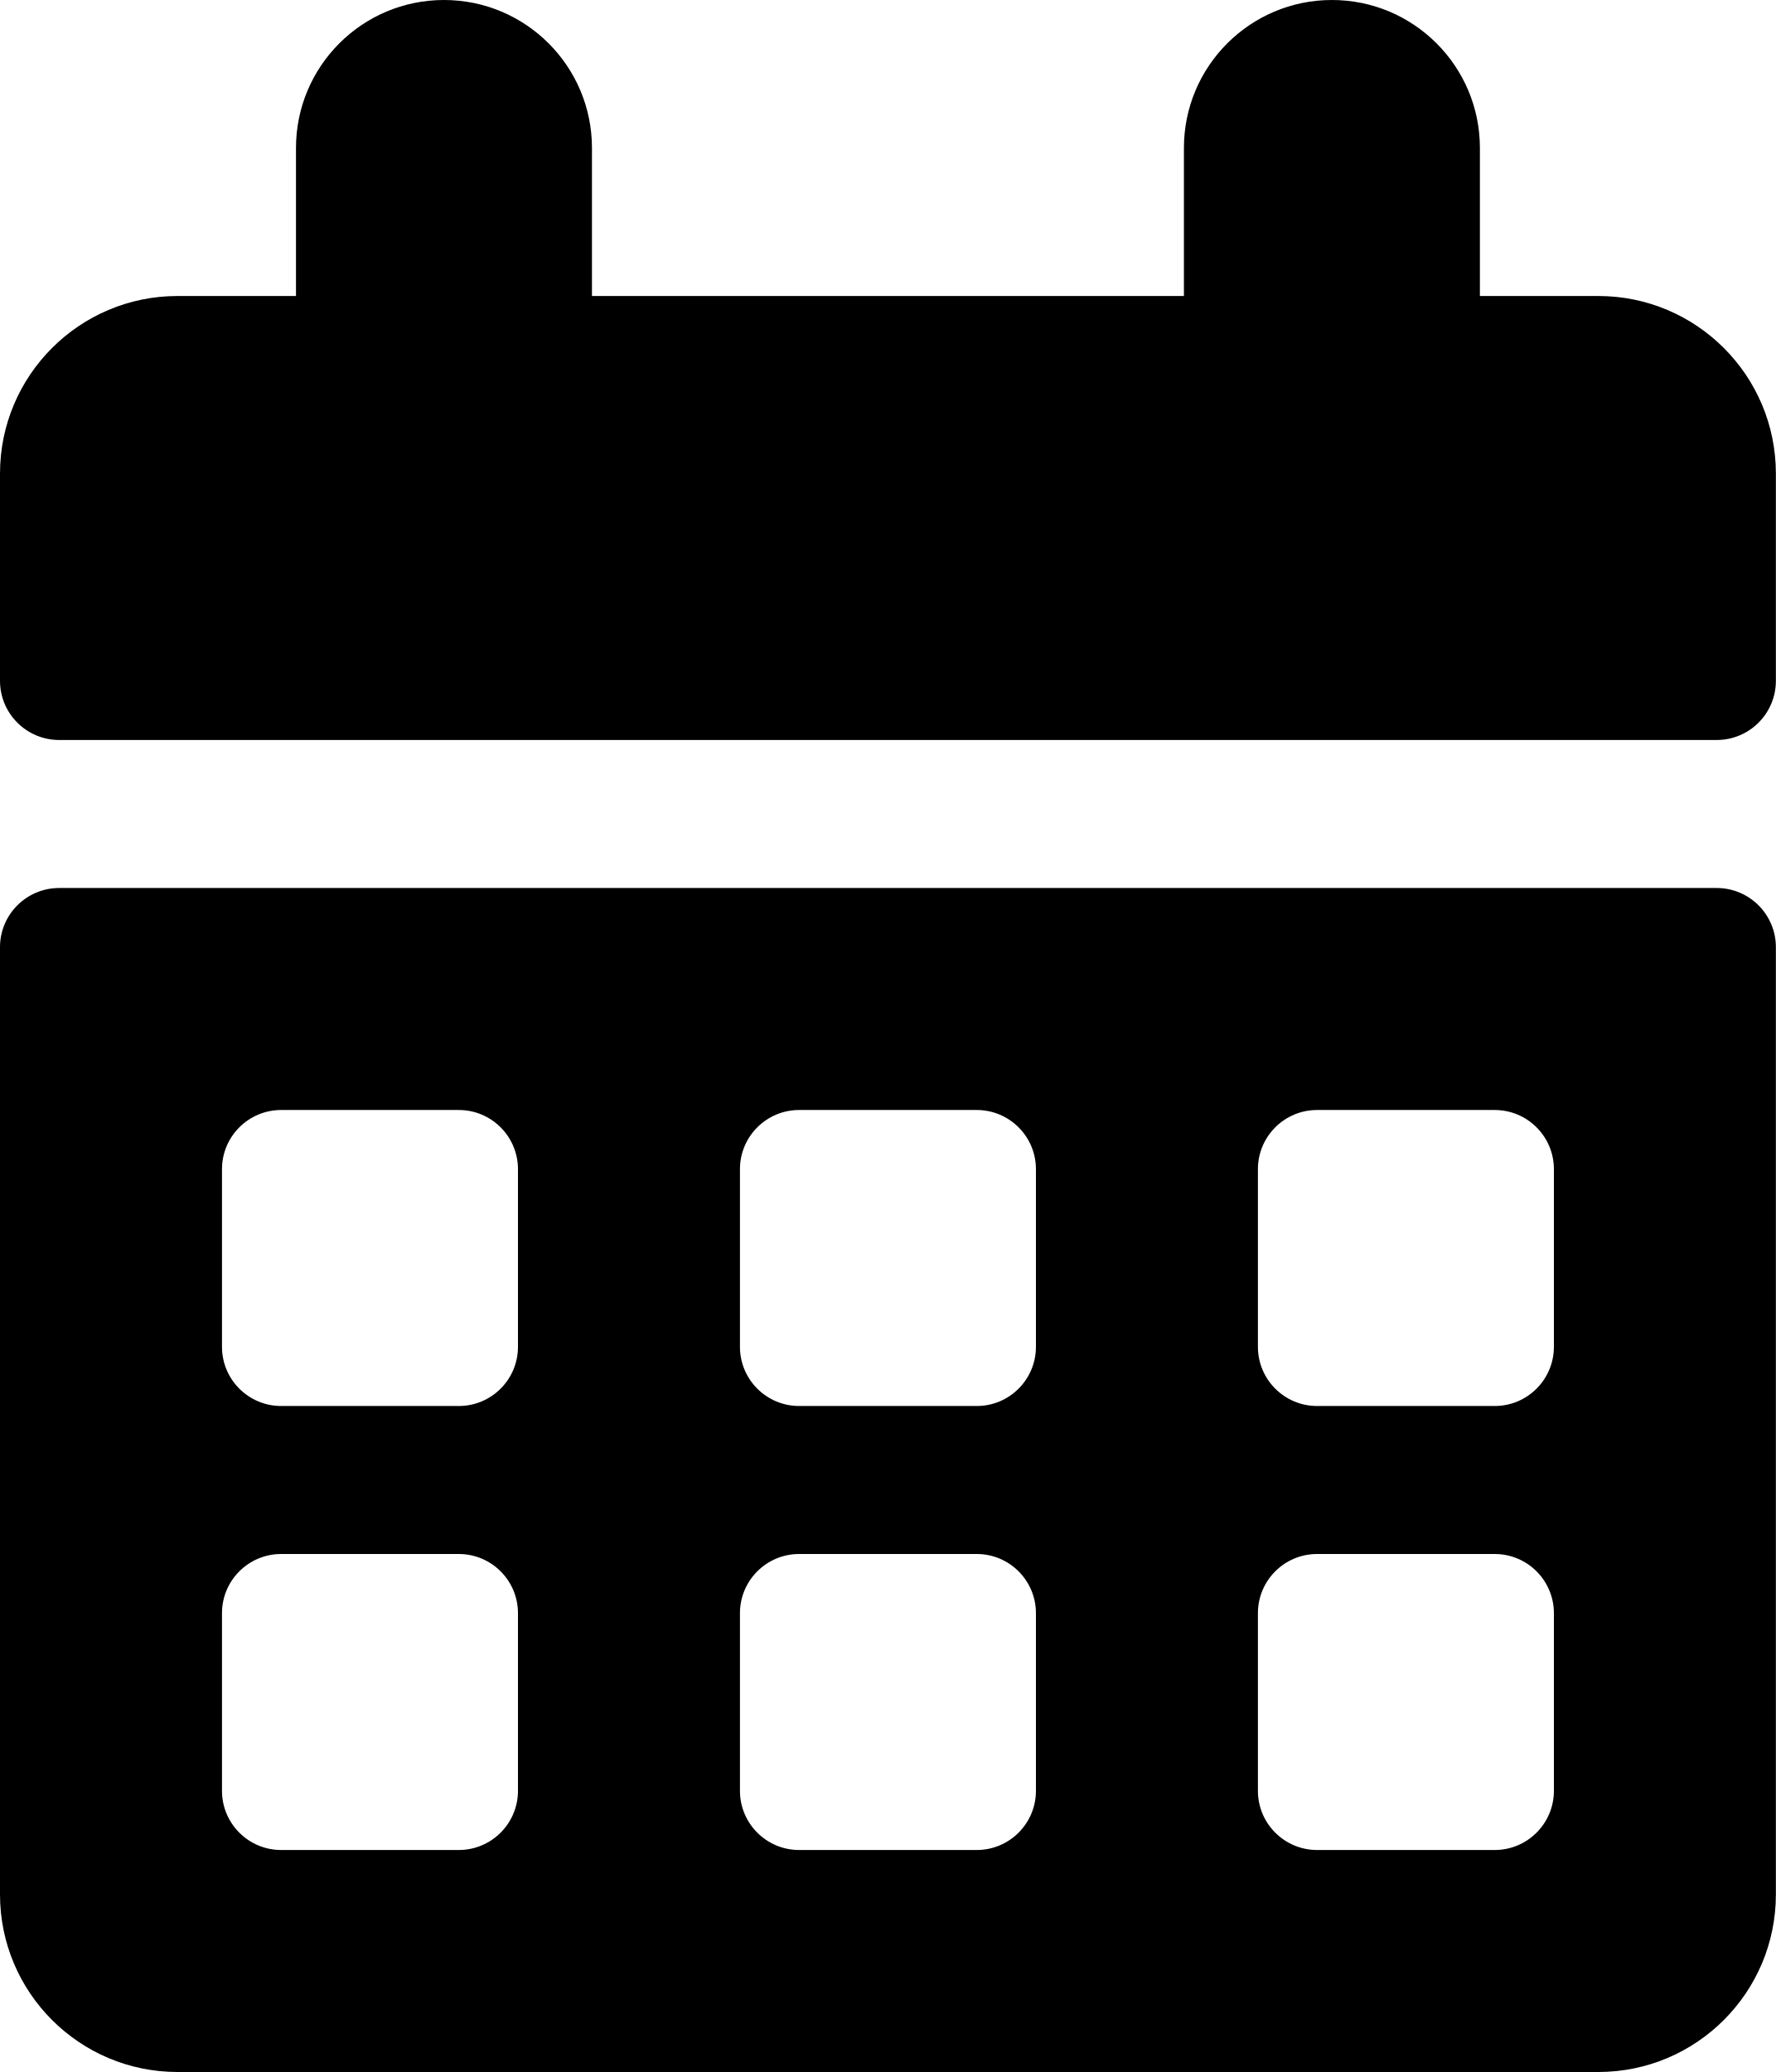
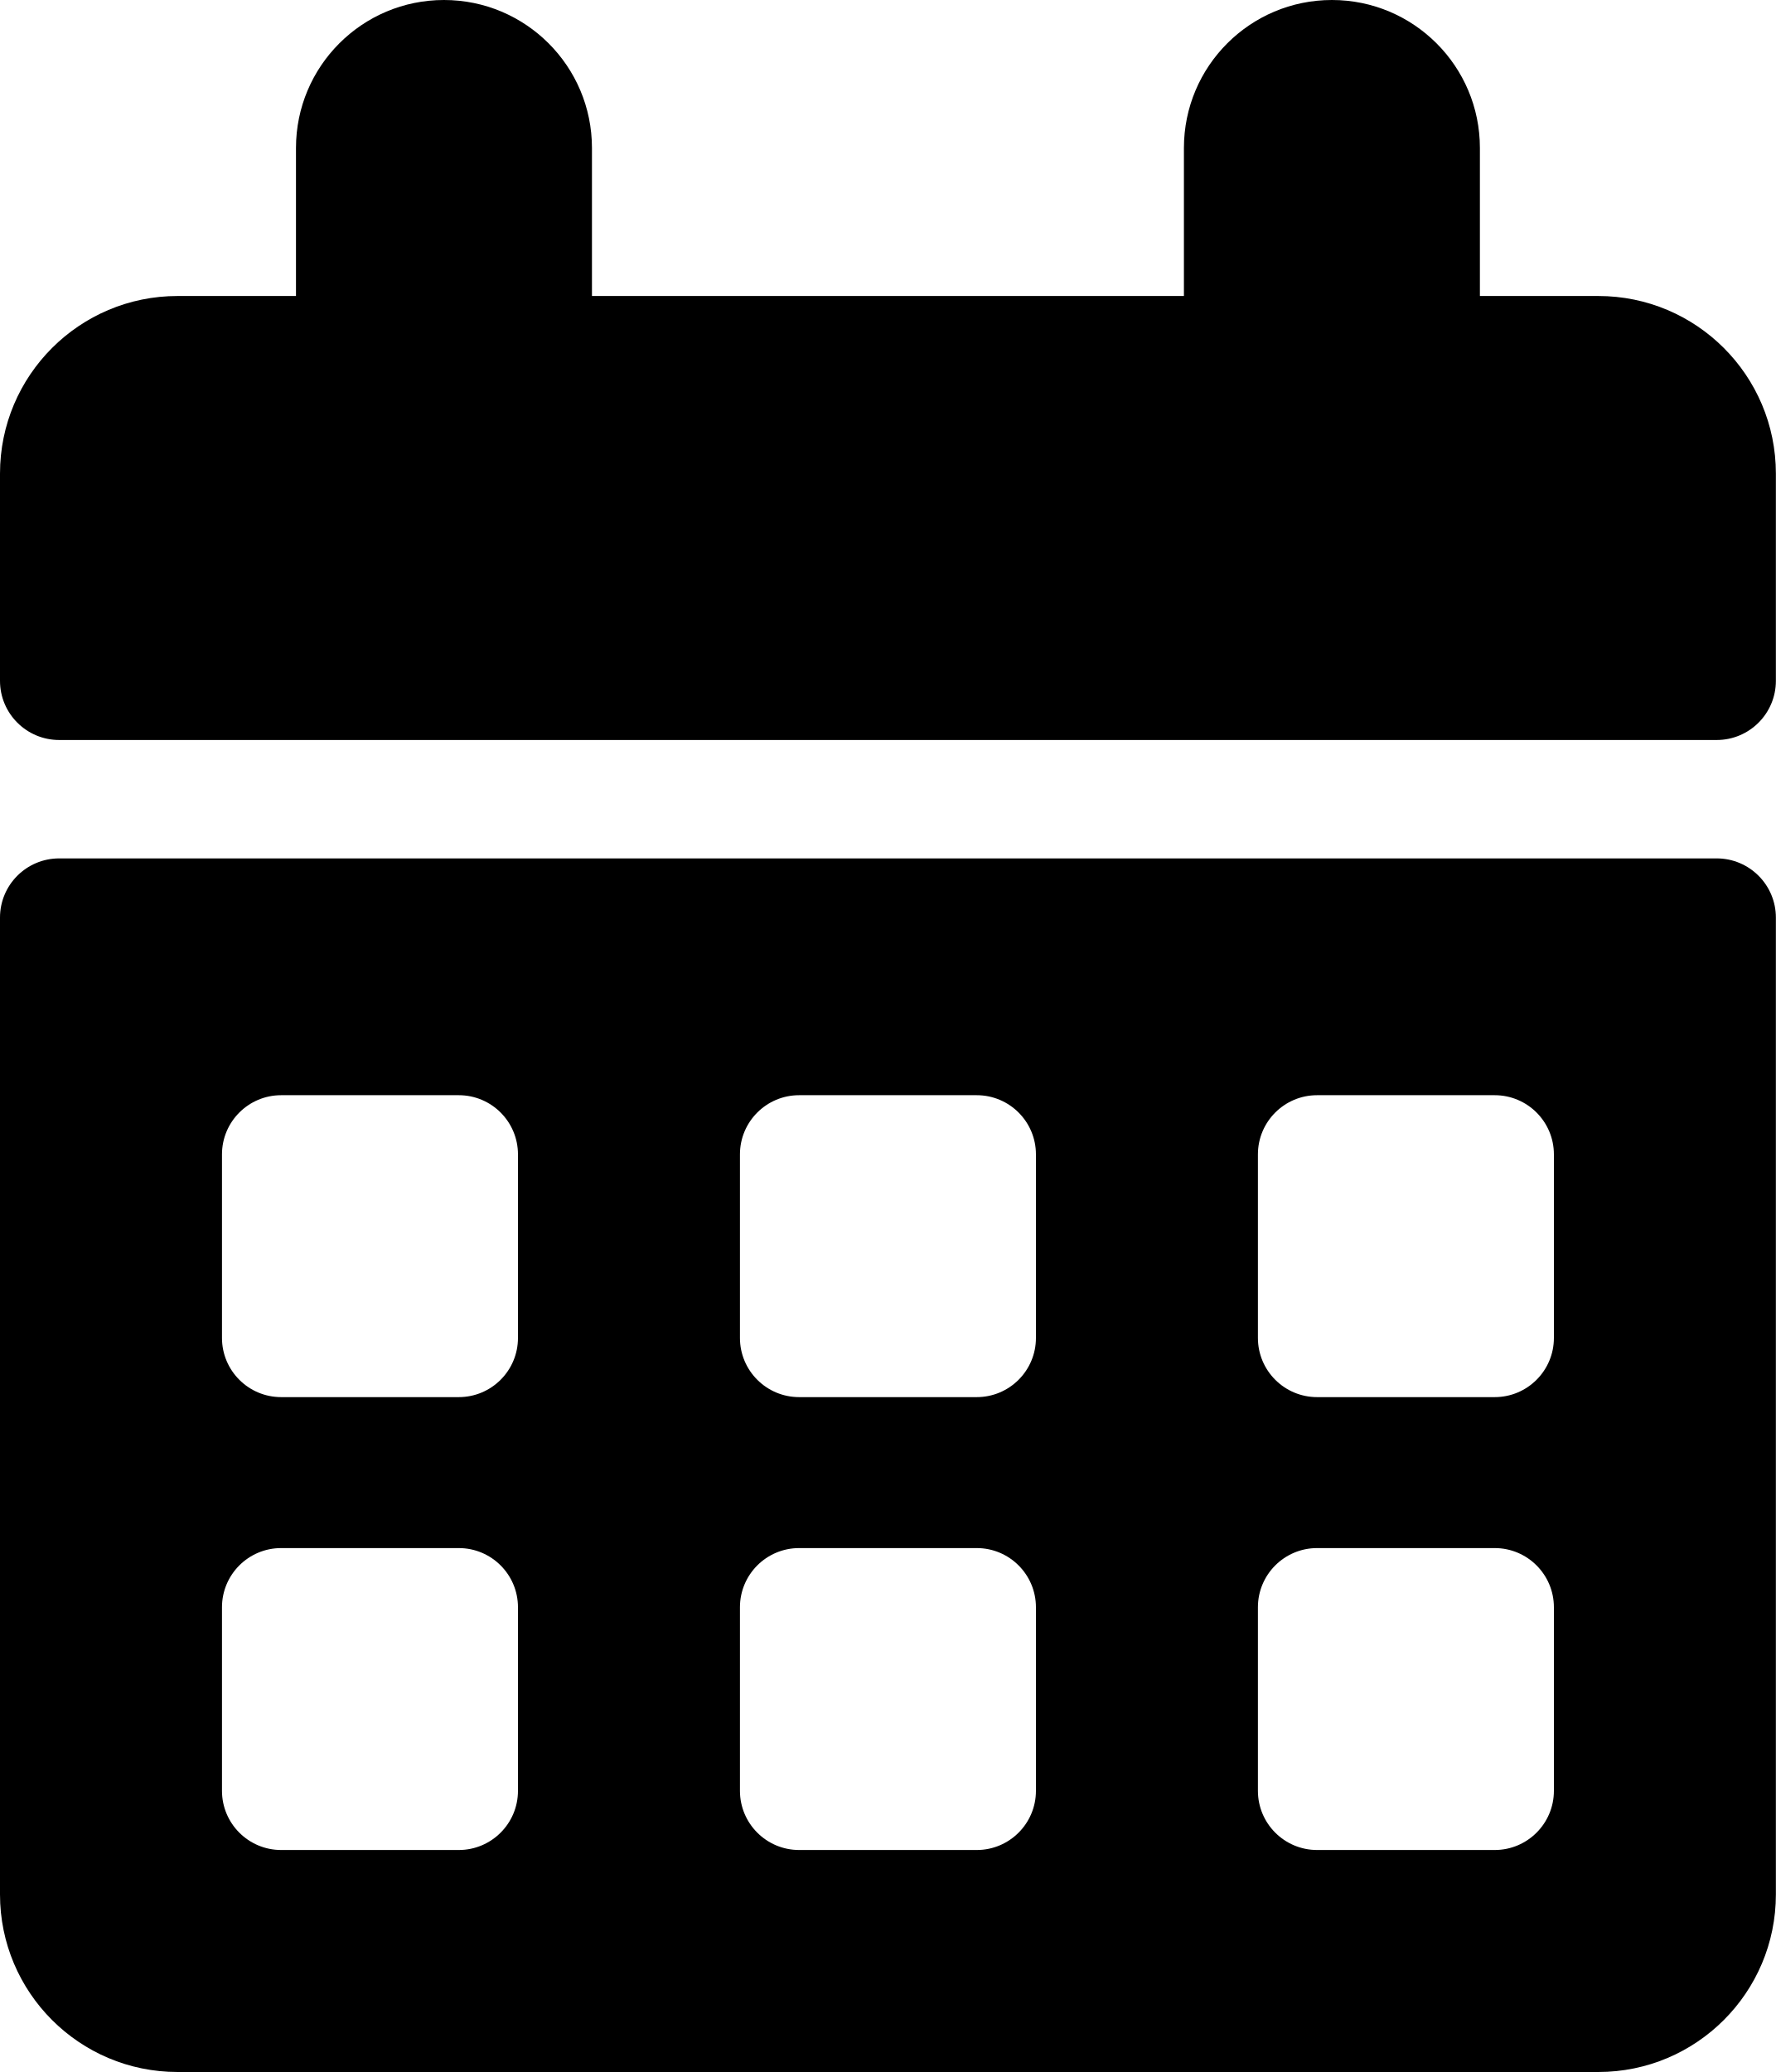
<svg xmlns="http://www.w3.org/2000/svg" viewBox="0 0 120 140">
-   <path d="M40 20h40V10a10 10 0 1 1 20 0v10h8a12 12 0 0 1 12 12v14a4 4 0 0 1-4 4H4a4 4 0 0 1-4-4V32a12 12 0 0 1 12-12h8V10a10 10 0 1 1 20 0v10zM4 60h112a4 4 0 0 1 4 4v64a12 12 0 0 1-12 12H12a12 12 0 0 1-12-12V64a4 4 0 0 1 4-4zm15 15a4 4 0 0 0-4 4v12a4 4 0 0 0 4 4h12a4 4 0 0 0 4-4V79a4 4 0 0 0-4-4H19zm35 0a4 4 0 0 0-4 4v12a4 4 0 0 0 4 4h12a4 4 0 0 0 4-4V79a4 4 0 0 0-4-4H54zm35 0a4 4 0 0 0-4 4v12a4 4 0 0 0 4 4h12a4 4 0 0 0 4-4V79a4 4 0 0 0-4-4H89zm-70 30a4 4 0 0 0-4 4v12a4 4 0 0 0 4 4h12a4 4 0 0 0 4-4v-12a4 4 0 0 0-4-4H19zm35 0a4 4 0 0 0-4 4v12a4 4 0 0 0 4 4h12a4 4 0 0 0 4-4v-12a4 4 0 0 0-4-4H54zm35 0a4 4 0 0 0-4 4v12a4 4 0 0 0 4 4h12a4 4 0 0 0 4-4v-12a4 4 0 0 0-4-4H89z" />
+   <path d="M40 20h40V10a10 10 0 1 1 20 0v10h8a12 12 0 0 1 12 12v14a4 4 0 0 1-4 4H4a4 4 0 0 1-4-4V32a12 12 0 0 1 12-12h8V10a10 10 0 1 1 20 0v10zM4 58h112a4 4 0 0 1 4 4v66a12 12 0 0 1-12 12H12a12 12 0 0 1-12-12V62a4 4 0 0 1 4-4zm15 16a4 4 0 0 0-4 4v12.4a4 4 0 0 0 4 4h12a4 4 0 0 0 4-4V78a4 4 0 0 0-4-4H19zm35 0a4 4 0 0 0-4 4v12.4a4 4 0 0 0 4 4h12a4 4 0 0 0 4-4V78a4 4 0 0 0-4-4H54zm35 0a4 4 0 0 0-4 4v12.4a4 4 0 0 0 4 4h12a4 4 0 0 0 4-4V78a4 4 0 0 0-4-4H89zm-70 30.6a4 4 0 0 0-4 4V121a4 4 0 0 0 4 4h12a4 4 0 0 0 4-4v-12.4a4 4 0 0 0-4-4H19zm35 0a4 4 0 0 0-4 4V121a4 4 0 0 0 4 4h12a4 4 0 0 0 4-4v-12.4a4 4 0 0 0-4-4H54zm35 0a4 4 0 0 0-4 4V121a4 4 0 0 0 4 4h12a4 4 0 0 0 4-4v-12.4a4 4 0 0 0-4-4H89z" />
</svg>
